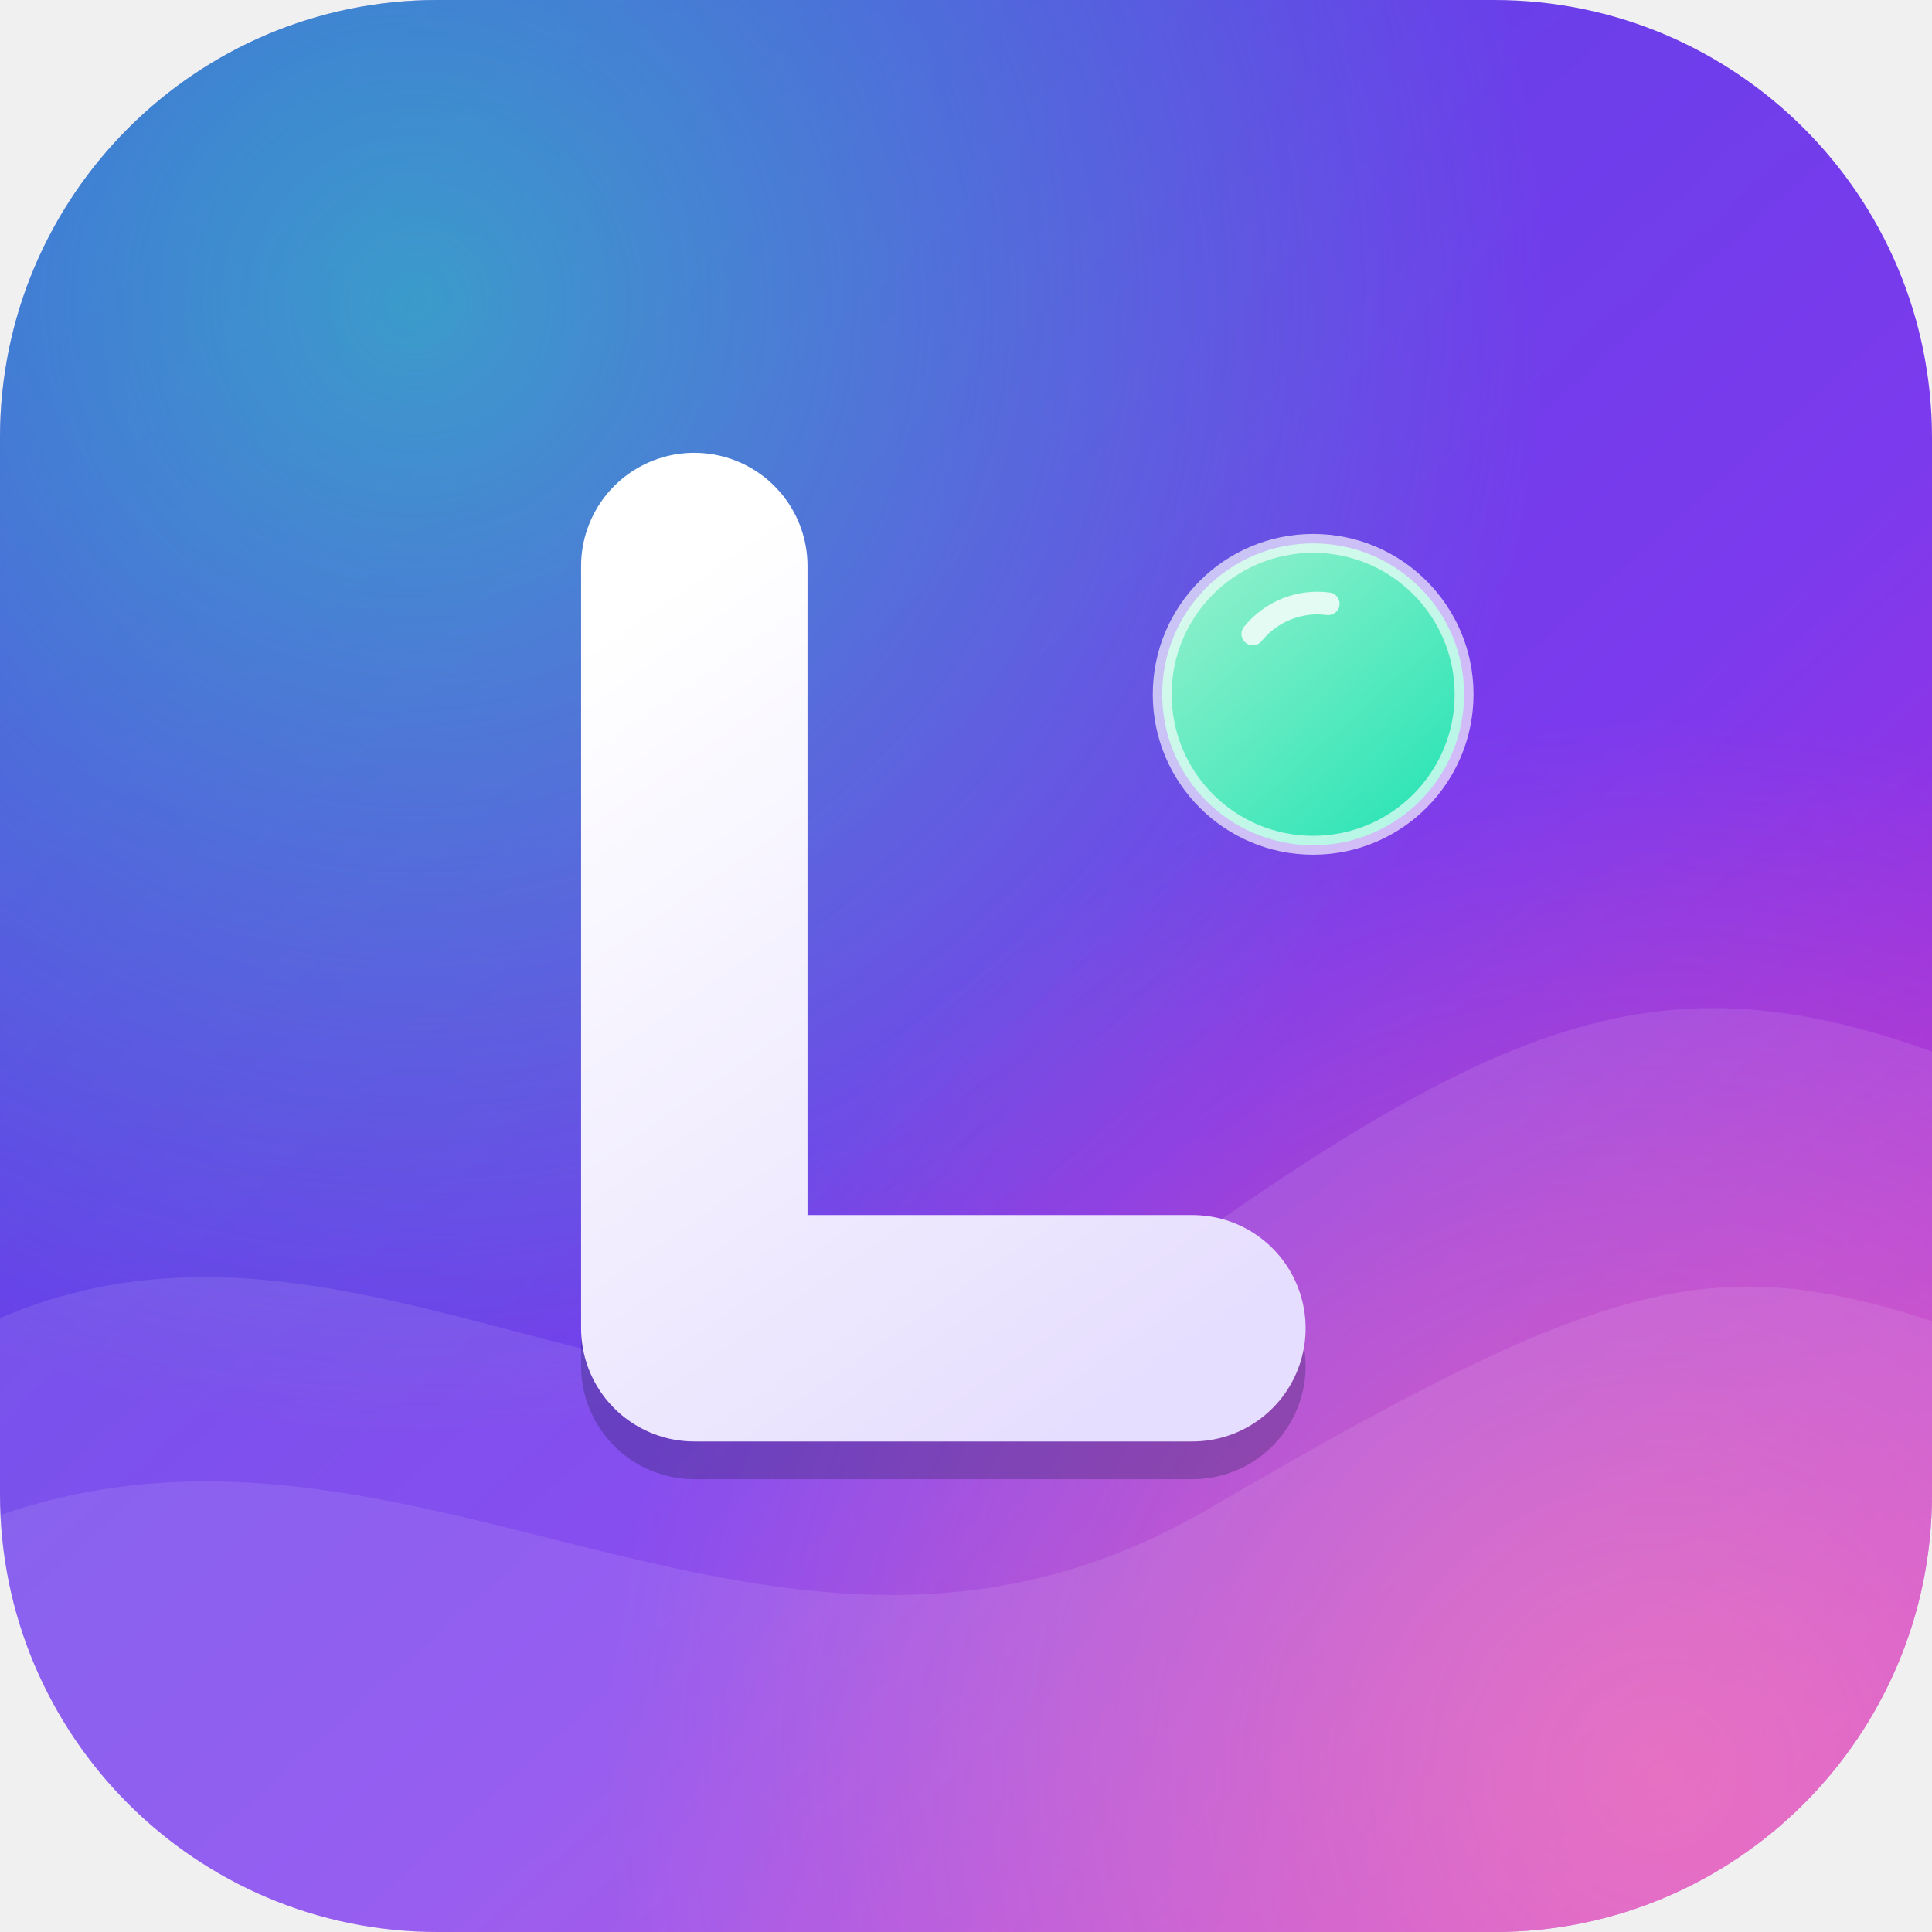
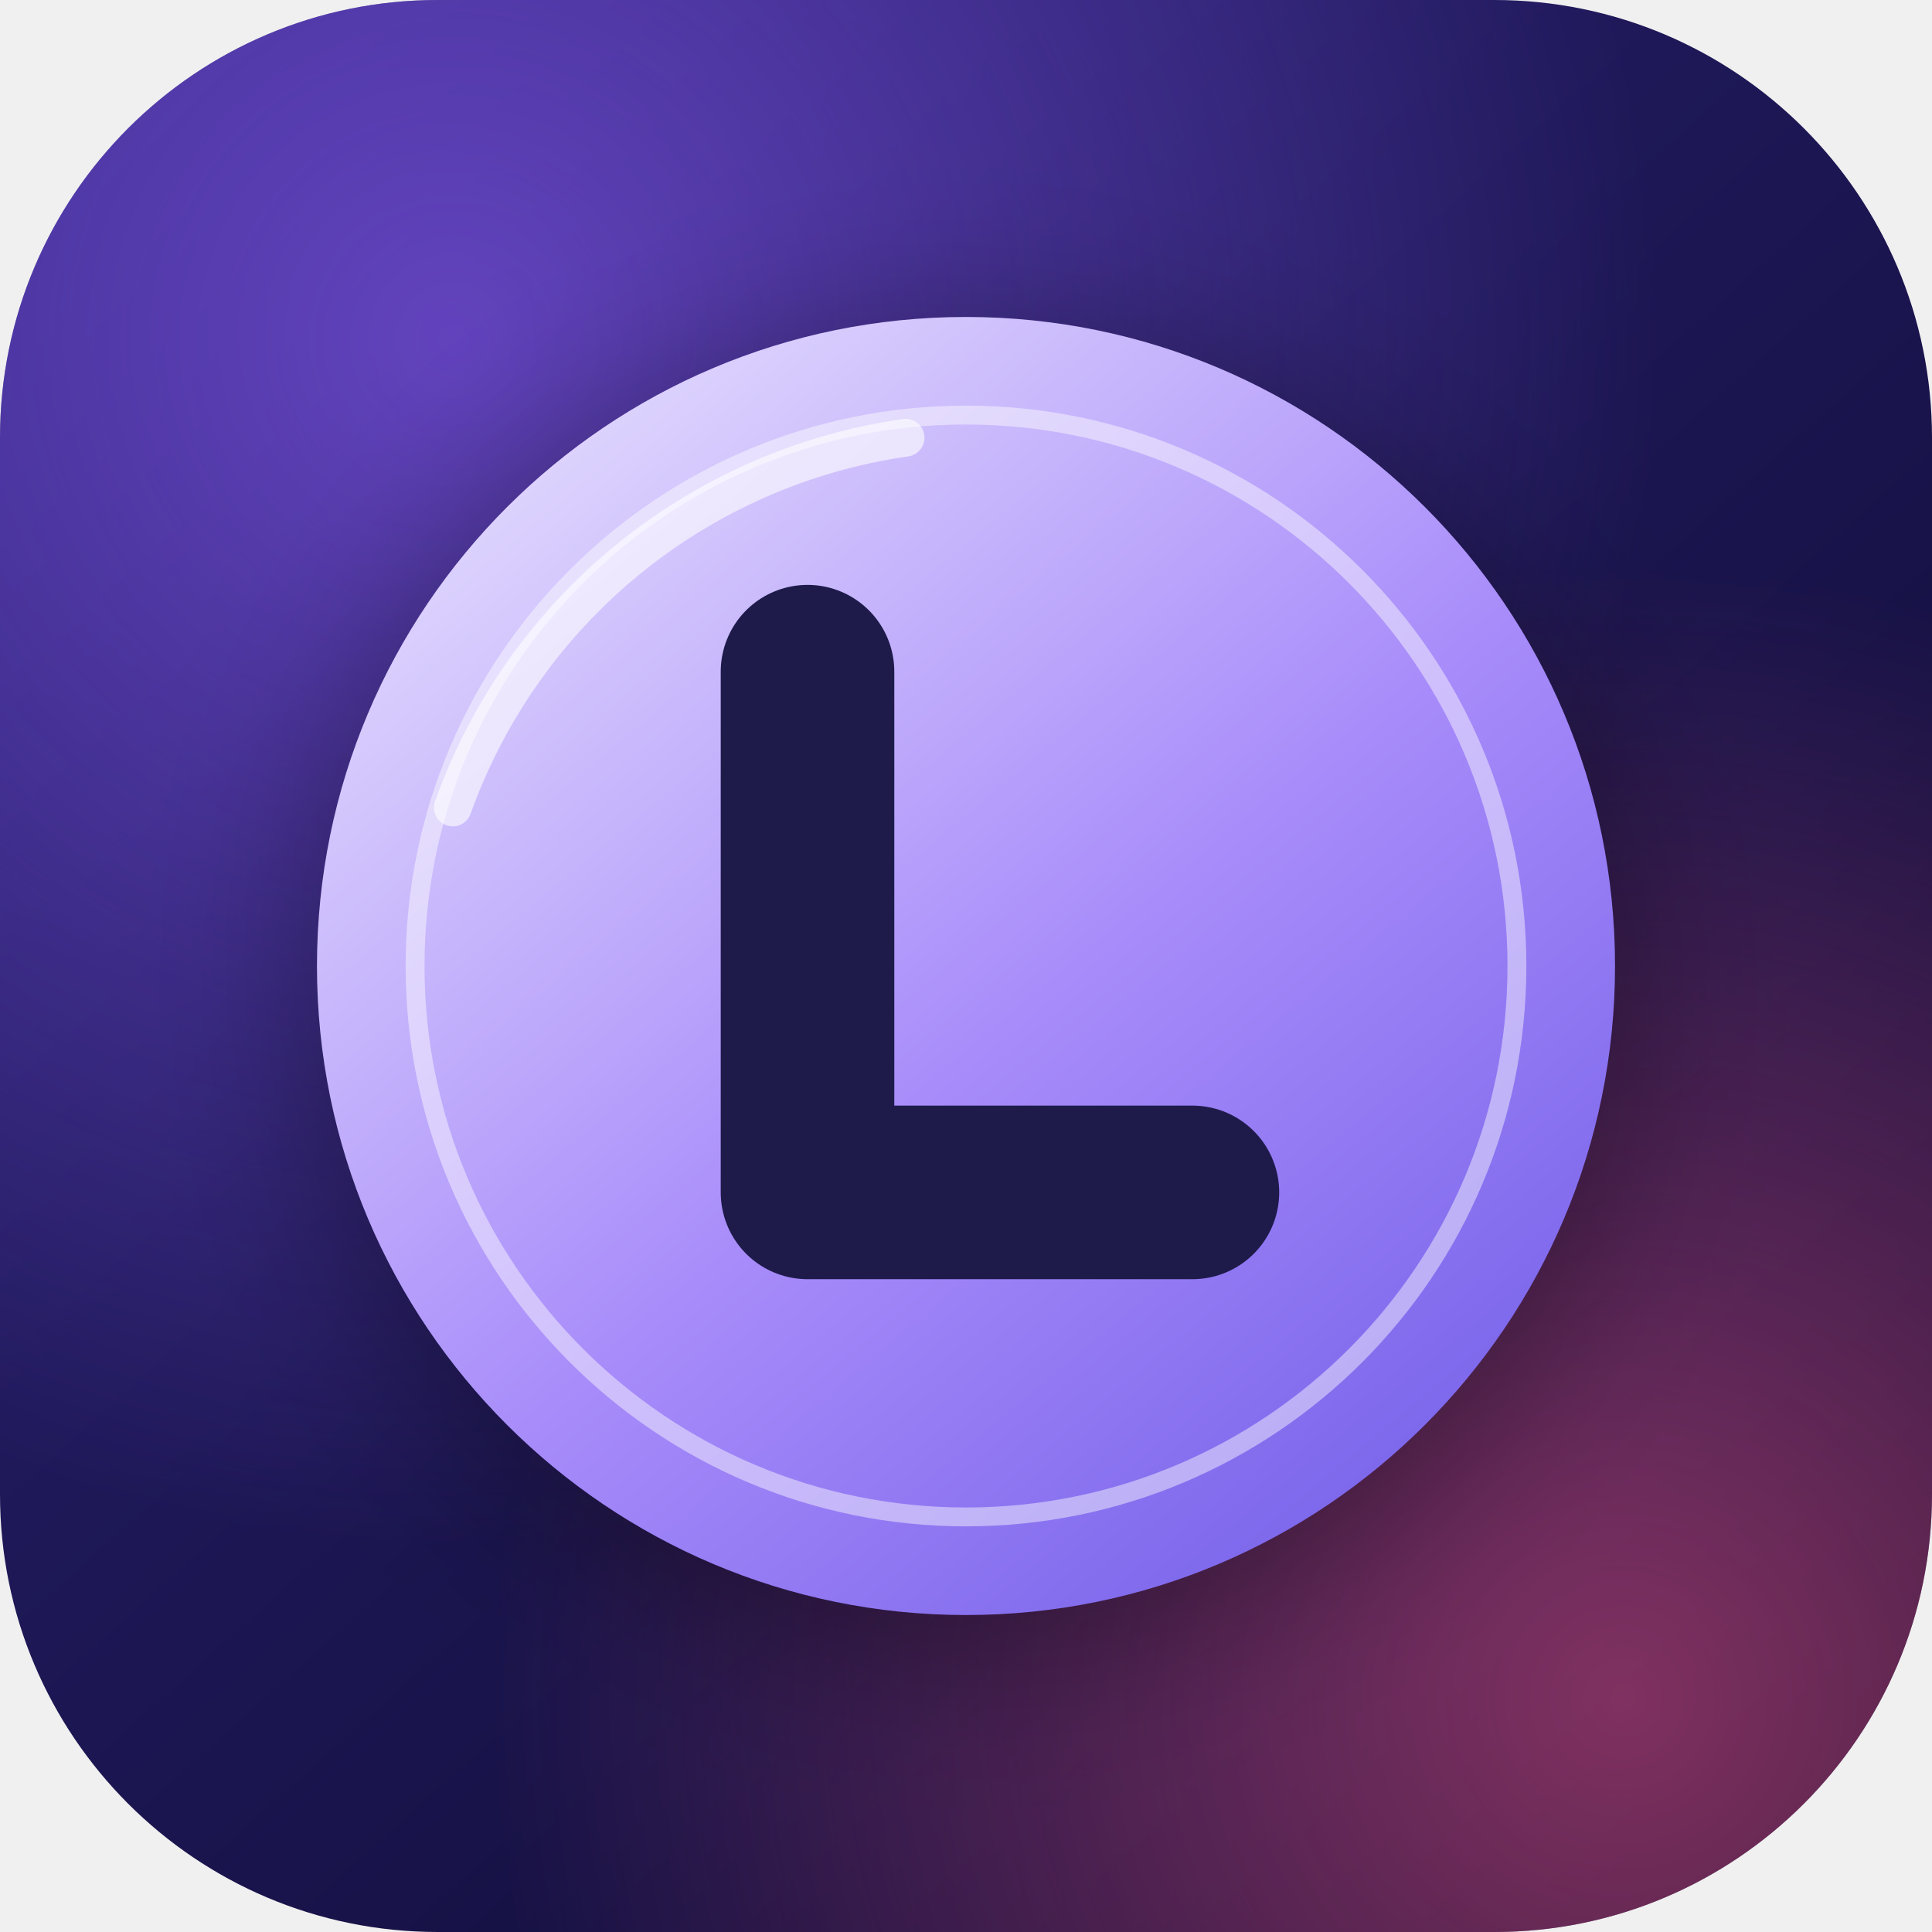
<svg xmlns="http://www.w3.org/2000/svg" viewBox="0 0 512 512">
  <defs>
-     <linearGradient id="bg" x1="30" y1="10" x2="480" y2="510" gradientUnits="userSpaceOnUse">
-       <stop offset="0" stop-color="#4f46e5" />
-       <stop offset=".6" stop-color="#7c3aed" />
-       <stop offset="1" stop-color="#c026d3" />
+     <linearGradient id="bg" x1="40" y1="20" x2="470" y2="500" gradientUnits="userSpaceOnUse">
+       <stop offset="0" stop-color="#2a2275" />
+       <stop offset="1" stop-color="#0d0a2e" />
    </linearGradient>
-     <radialGradient id="mint" cx="110" cy="80" r="300" gradientUnits="userSpaceOnUse">
-       <stop offset="0" stop-color="#22e3b4" stop-opacity=".55" />
-       <stop offset="1" stop-color="#22e3b4" stop-opacity="0" />
+     <radialGradient id="g1" cx="120" cy="90" r="320" gradientUnits="userSpaceOnUse">
+       <stop offset="0" stop-color="#8b5cf6" stop-opacity=".6" />
+       <stop offset="1" stop-color="#8b5cf6" stop-opacity="0" />
    </radialGradient>
-     <radialGradient id="pink" cx="440" cy="470" r="280" gradientUnits="userSpaceOnUse">
-       <stop offset="0" stop-color="#ff6b9d" stop-opacity=".6" />
-       <stop offset="1" stop-color="#ff6b9d" stop-opacity="0" />
+     <radialGradient id="g2" cx="430" cy="450" r="300" gradientUnits="userSpaceOnUse">
+       <stop offset="0" stop-color="#f0568c" stop-opacity=".5" />
+       <stop offset="1" stop-color="#f0568c" stop-opacity="0" />
    </radialGradient>
-     <linearGradient id="ink" x1="190" y1="128" x2="330" y2="330" gradientUnits="userSpaceOnUse">
-       <stop offset="0" stop-color="#fff" />
-       <stop offset="1" stop-color="#e6defe" />
+     <linearGradient id="coin" x1="100" y1="80" x2="400" y2="440" gradientUnits="userSpaceOnUse">
+       <stop offset="0" stop-color="#ede9fe" />
+       <stop offset=".55" stop-color="#a78bfa" />
+       <stop offset="1" stop-color="#6d5ae6" />
    </linearGradient>
-     <linearGradient id="spark" x1="300" y1="120" x2="380" y2="210" gradientUnits="userSpaceOnUse">
-       <stop offset="0" stop-color="#a7f3d0" />
-       <stop offset="1" stop-color="#22e3b4" />
-     </linearGradient>
-     <clipPath id="clip">
-       <rect width="512" height="512" rx="116" />
-     </clipPath>
+     <filter id="blur" x="-50%" y="-50%" width="200%" height="200%">
+       <feGaussianBlur stdDeviation="22" />
+     </filter>
  </defs>
  <rect width="512" height="512" rx="116" fill="url(#bg)" />
-   <g clip-path="url(#clip)">
-     <rect width="512" height="512" fill="url(#mint)" />
-     <rect width="512" height="512" fill="url(#pink)" />
-     <path d="M-20 360C90 290 190 420 300 340S450 250 540 290V540H-20Z" fill="#fff" fill-opacity=".1" />
-     <path d="M-20 410C100 350 200 470 320 400S460 330 540 360V540H-20Z" fill="#fff" fill-opacity=".1" />
-   </g>
-   <g transform="translate(-6 22)">
-     <path d="M190 128V330H322" fill="none" stroke="#1e1b4b" stroke-opacity=".28" stroke-width="60" stroke-linecap="round" stroke-linejoin="round" transform="translate(0 10)" />
-     <path d="M190 128V330H322" fill="none" stroke="url(#ink)" stroke-width="60" stroke-linecap="round" stroke-linejoin="round" />
-     <circle cx="354" cy="162" r="40" fill="url(#spark)" />
-     <circle cx="354" cy="162" r="40" fill="none" stroke="#fff" stroke-opacity=".65" stroke-width="5" />
-     <path d="M338 146a22 22 0 0 1 20-8" fill="none" stroke="#fff" stroke-opacity=".8" stroke-width="6" stroke-linecap="round" />
+   <rect width="512" height="512" rx="116" fill="url(#g1)" />
+   <rect width="512" height="512" rx="116" fill="url(#g2)" />
+   <g transform="translate(256 256) scale(1) translate(-256 -256)">
+     <circle cx="256" cy="262" r="176" fill="#000" opacity=".35" filter="url(#blur)" />
+     <circle cx="256" cy="256" r="172" fill="url(#coin)" />
+     <circle cx="256" cy="256" r="146" fill="none" stroke="#fff" stroke-opacity=".45" stroke-width="5" />
+     <path d="M214 178V316H316" fill="none" stroke="#1e1b4b" stroke-width="46" stroke-linecap="round" stroke-linejoin="round" />
+     <path d="M120 214a150 150 0 0 1 120-98" fill="none" stroke="#fff" stroke-opacity=".6" stroke-width="10" stroke-linecap="round" />
  </g>
</svg>
